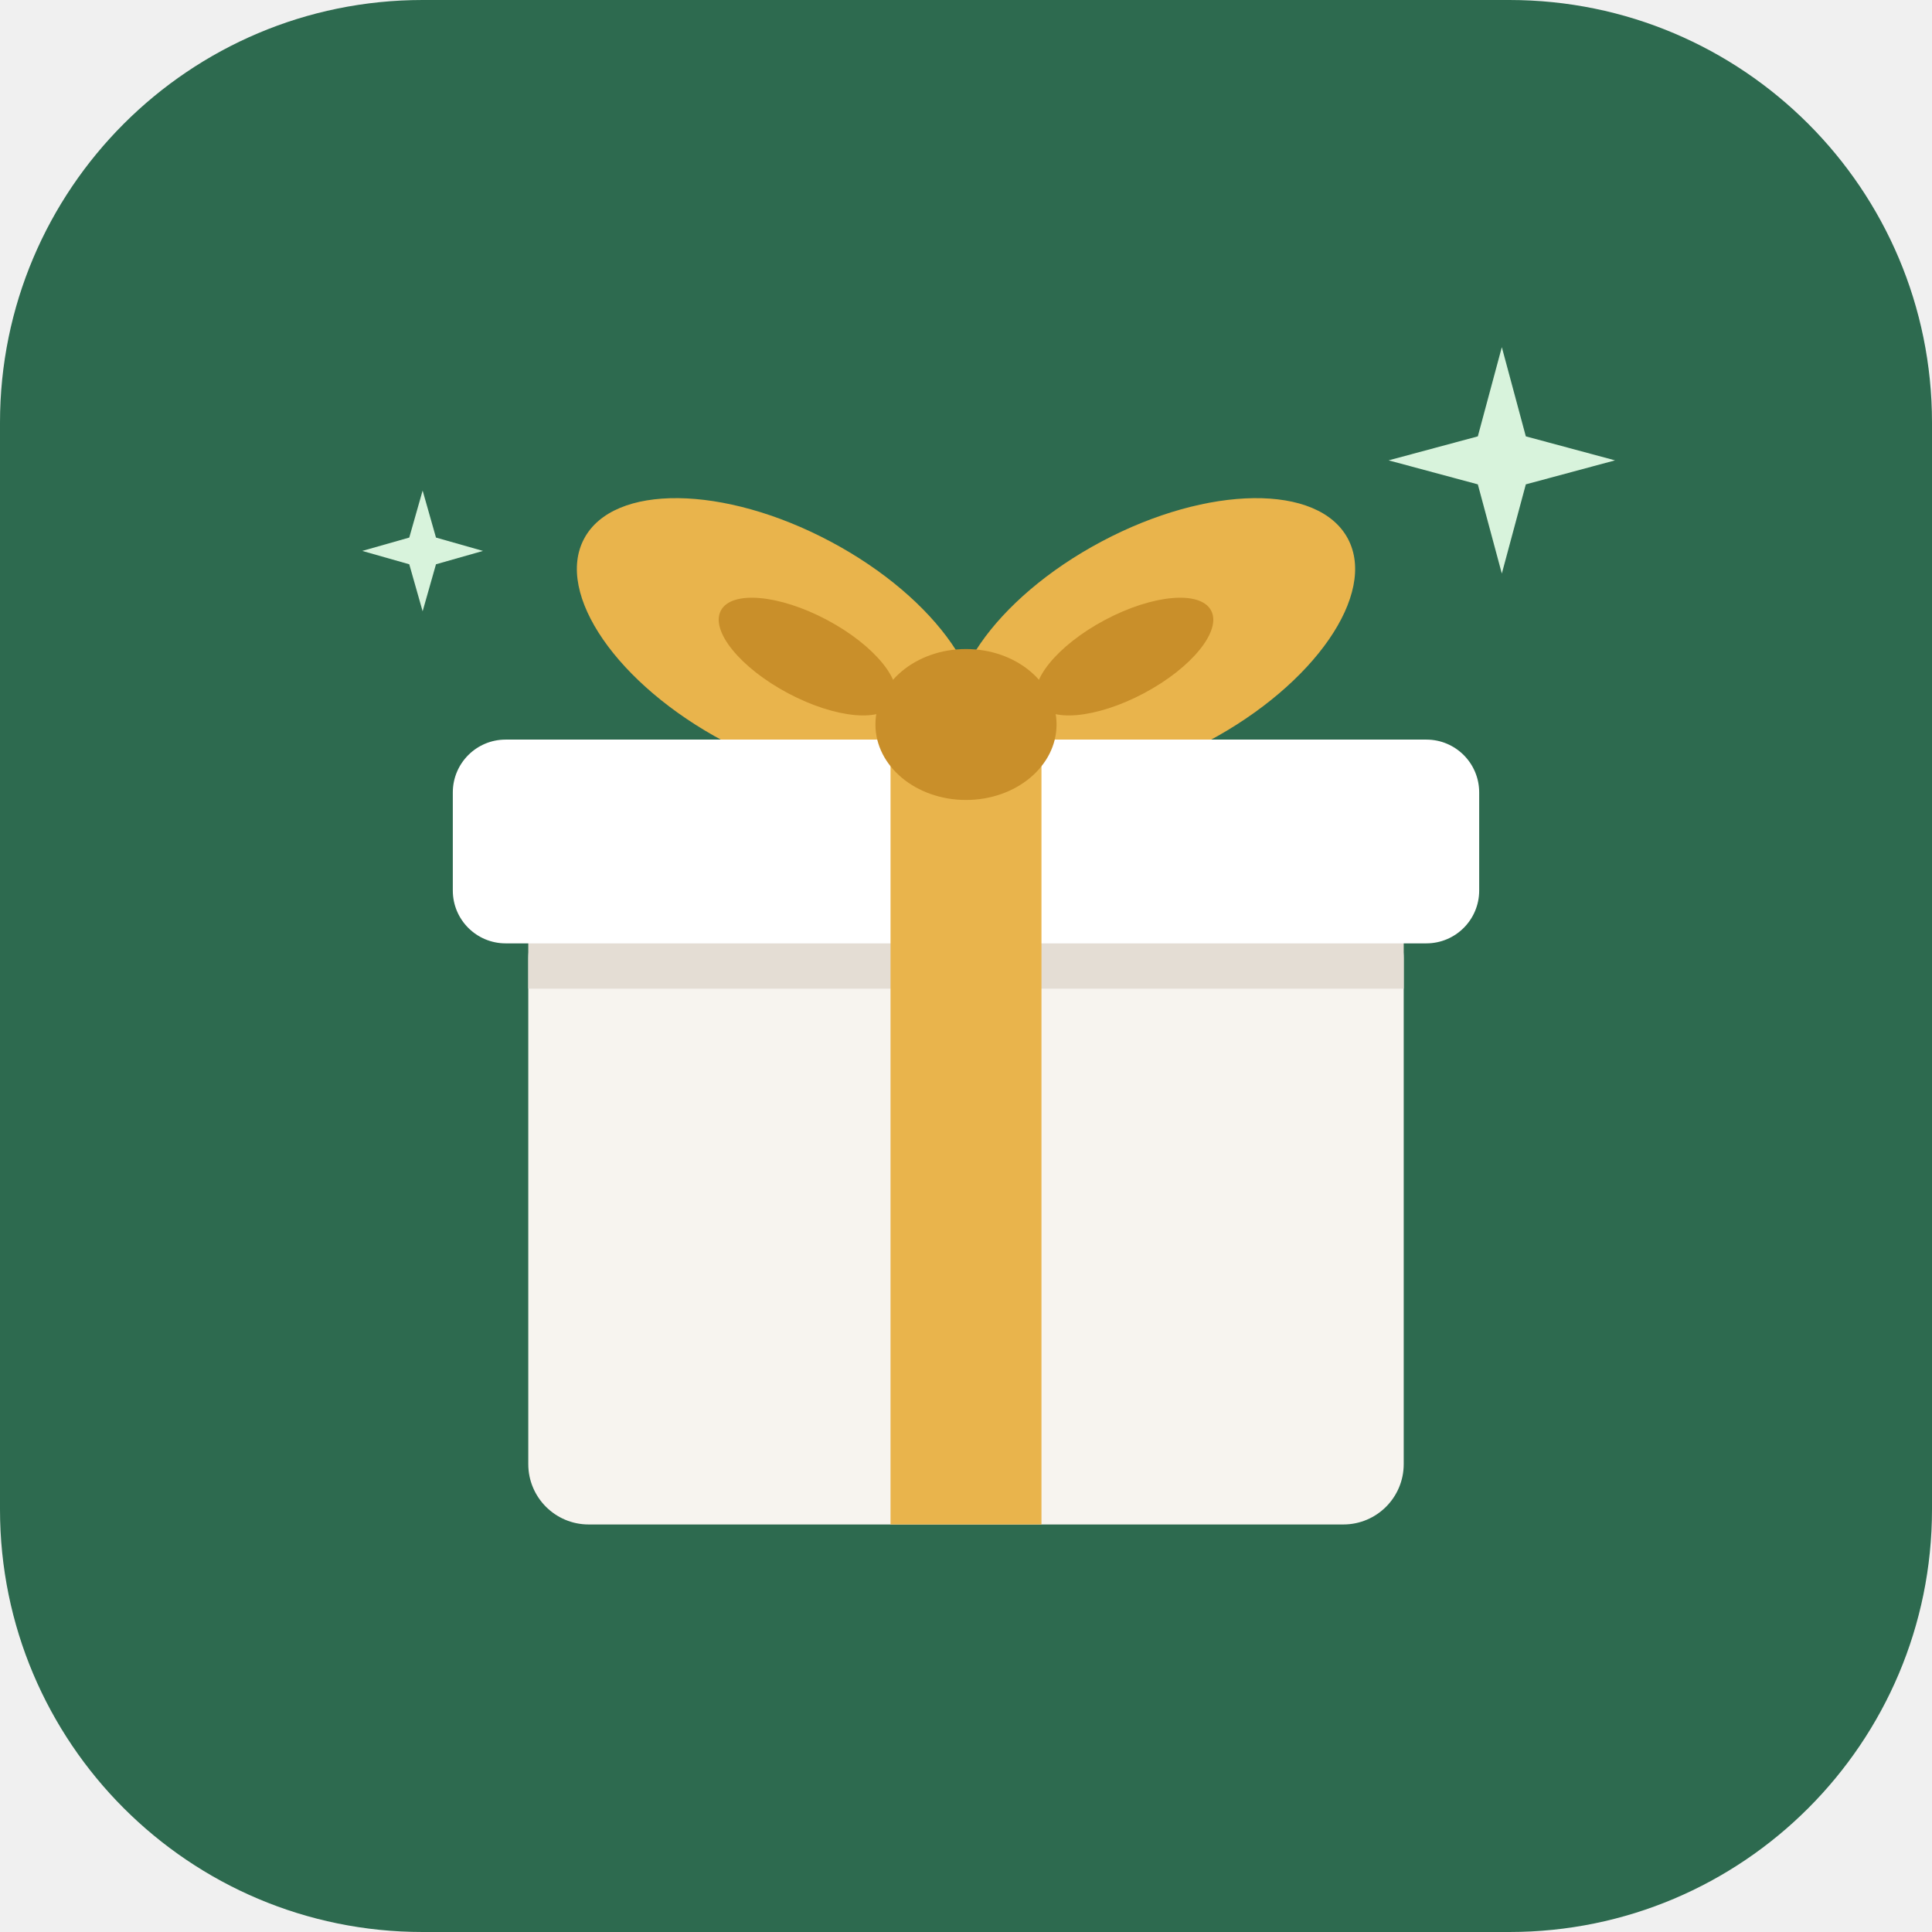
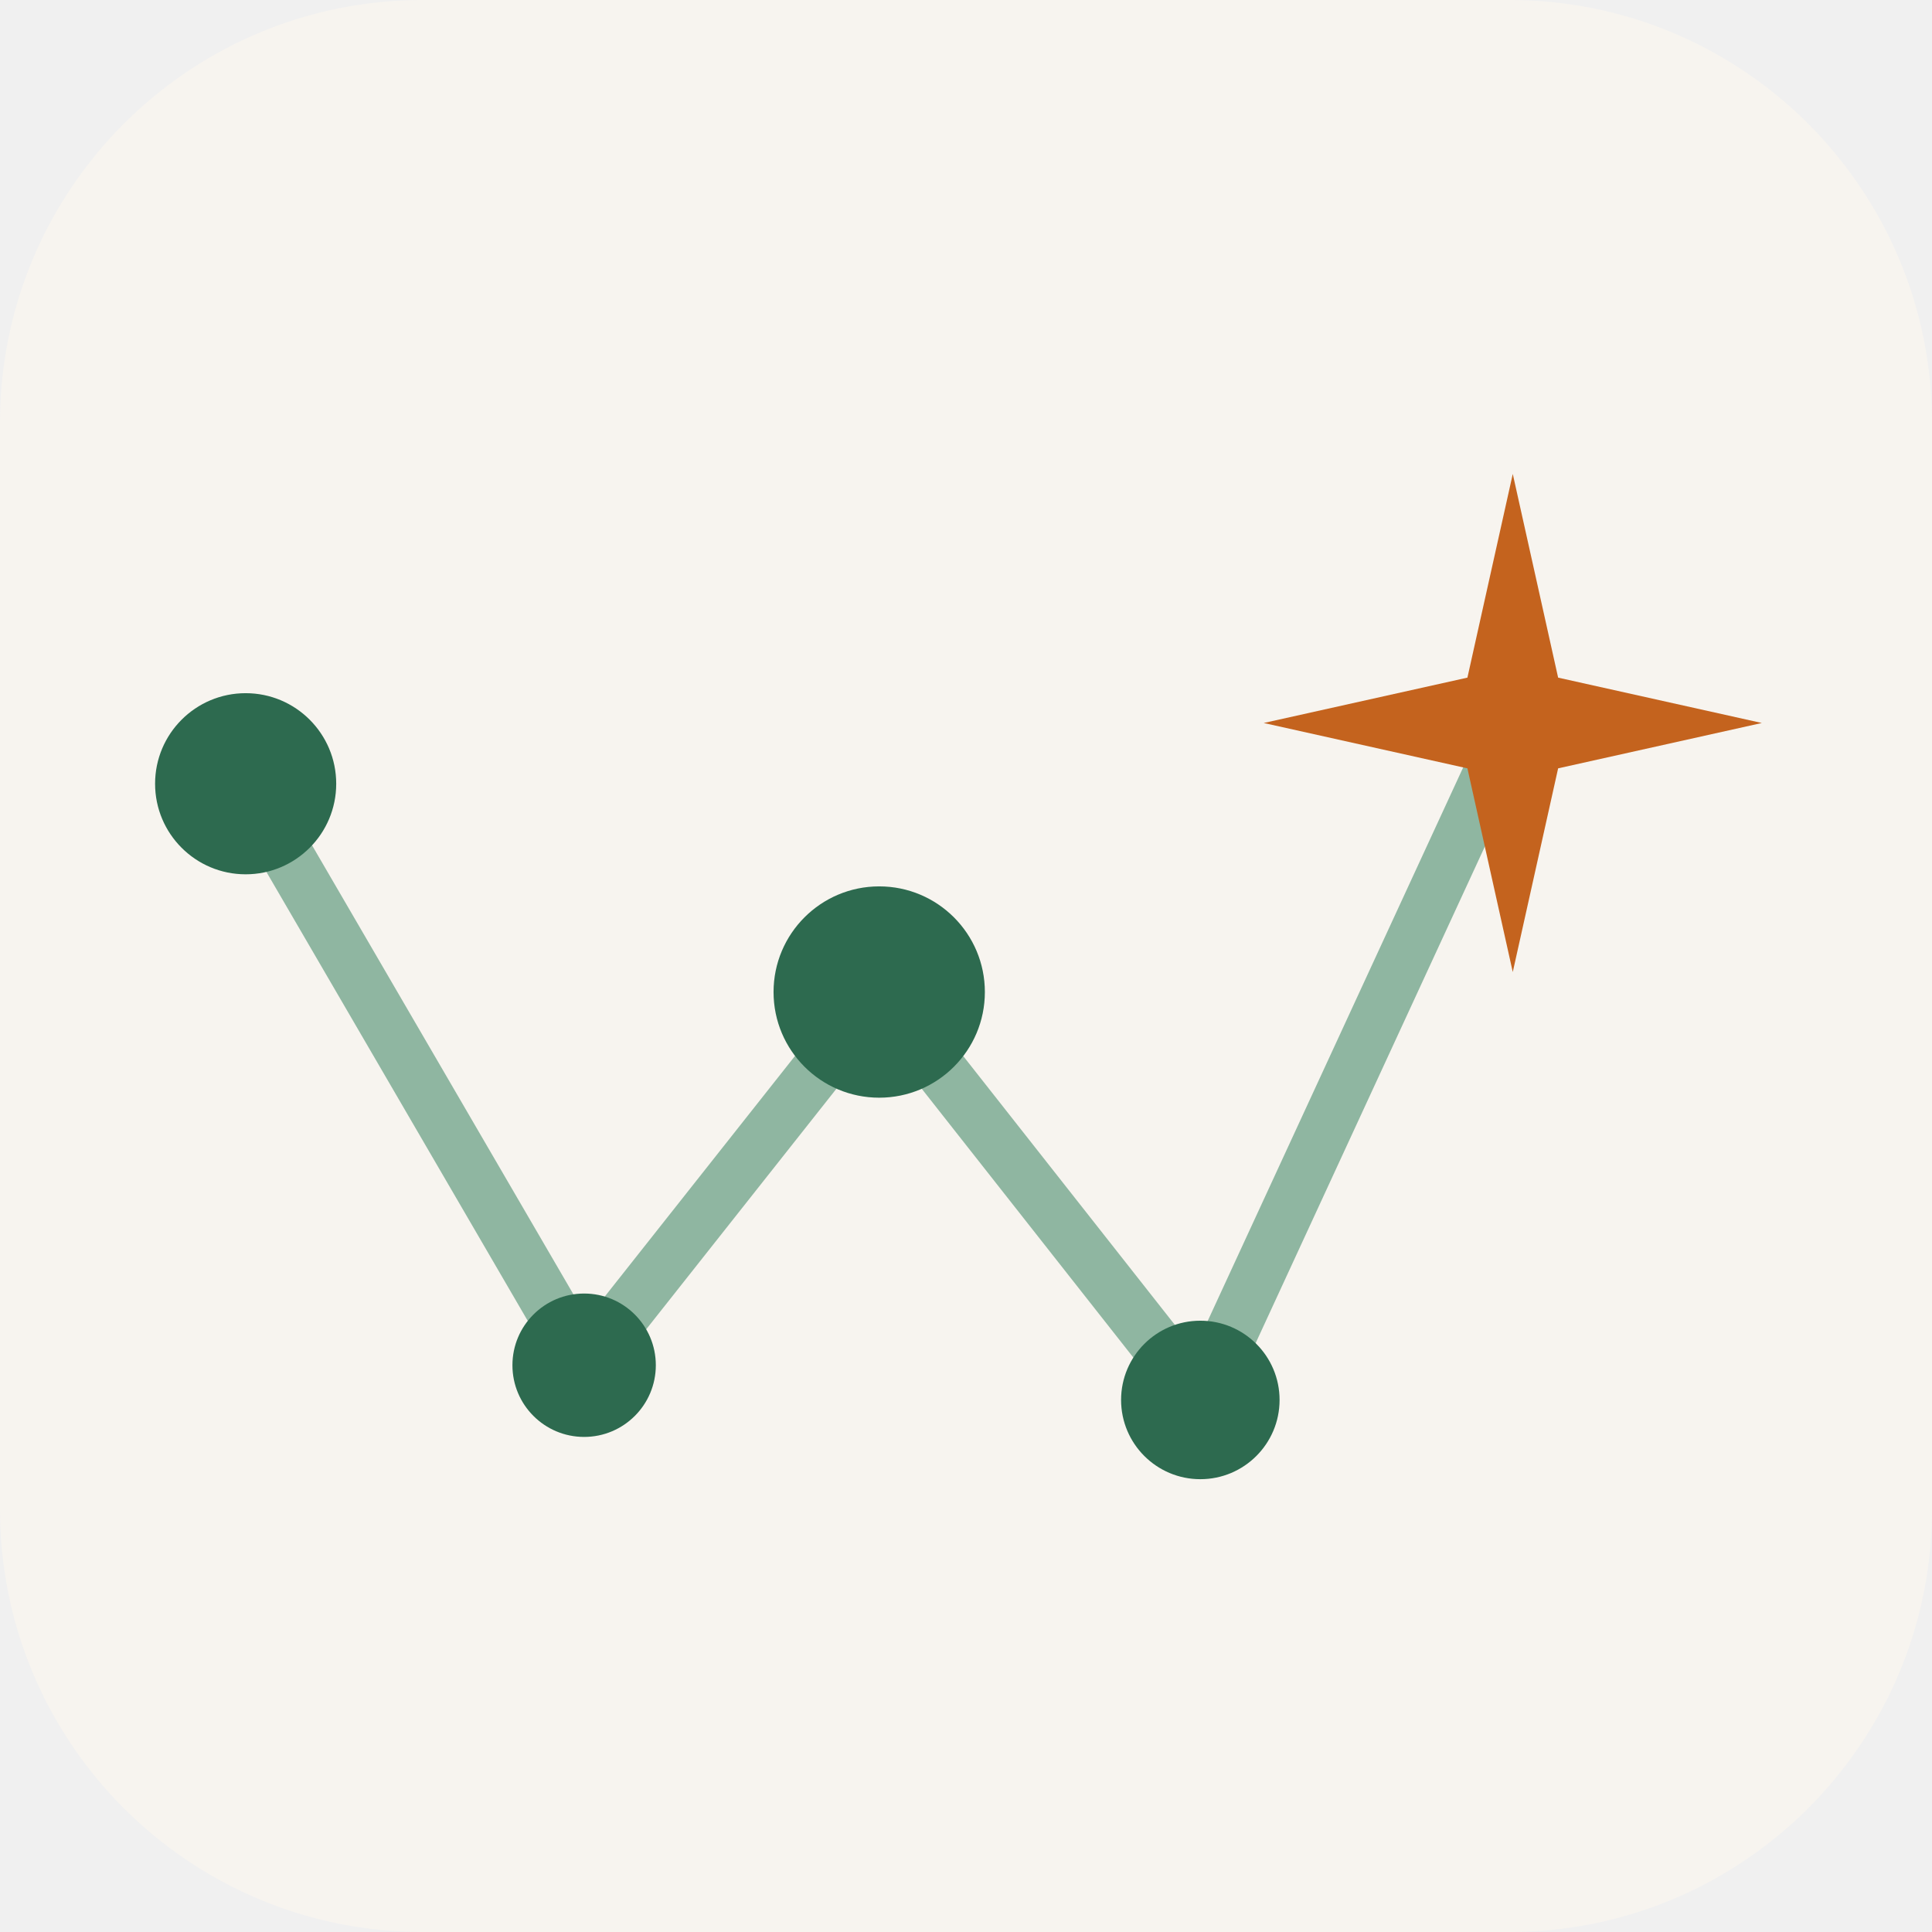
<svg xmlns="http://www.w3.org/2000/svg" viewBox="0 0 512 512" role="img" aria-label="Wikileet">
-   <rect width="512" height="512" rx="112" fill="#2d6a4f" />
+   <rect width="512" height="512" rx="112" fill="#f7f4ef" />
  <g>
-     <ellipse cx="206" cy="170" rx="58" ry="30" transform="rotate(28 206 170)" fill="#e9b44c" />
-     <ellipse cx="306" cy="170" rx="58" ry="30" transform="rotate(-28 306 170)" fill="#e9b44c" />
-     <ellipse cx="214" cy="174" rx="26" ry="11" transform="rotate(28 214 174)" fill="#c98f2a" />
-     <ellipse cx="298" cy="174" rx="26" ry="11" transform="rotate(-28 298 174)" fill="#c98f2a" />
-     <rect x="140" y="238" width="232" height="166" rx="16" fill="#f7f4ef" />
-     <rect x="140" y="238" width="232" height="24" fill="#e4ddd4" />
-     <rect x="120" y="196" width="272" height="54" rx="14" fill="#ffffff" />
-     <rect x="236" y="196" width="40" height="208" fill="#e9b44c" />
-     <ellipse cx="256" cy="192" rx="24" ry="20" fill="#c98f2a" />
-     <polygon points="398,92 404.36,115.64 428,122 404.36,128.36 398,152 391.64,128.36 368,122 391.64,115.64" fill="#d8f3dc" />
-     <polygon points="112,130 115.54,142.46 128,146 115.54,149.54 112,162 108.46,149.54 96,146 108.46,142.46" fill="#d8f3dc" />
+     <polyline points="65.1,207.7 154.8,361.8 233,262.9 318.1,371 400.9,191.6" fill="none" stroke="#8fb6a1" stroke-width="14" stroke-linecap="round" stroke-linejoin="round" />
+     <circle cx="65.1" cy="207.7" r="24" fill="#2d6a4f" />
+     <circle cx="154.8" cy="361.8" r="19" fill="#2d6a4f" />
+     <circle cx="233" cy="262.9" r="28" fill="#2d6a4f" />
+     <circle cx="318.1" cy="371" r="21" fill="#2d6a4f" />
+     <polygon points="400.9,125.6 412.92,179.58 466.9,191.6 412.92,203.62 400.9,257.6 388.88,203.62 334.9,191.6 388.88,179.58" fill="#c4631e" />
  </g>
</svg>
